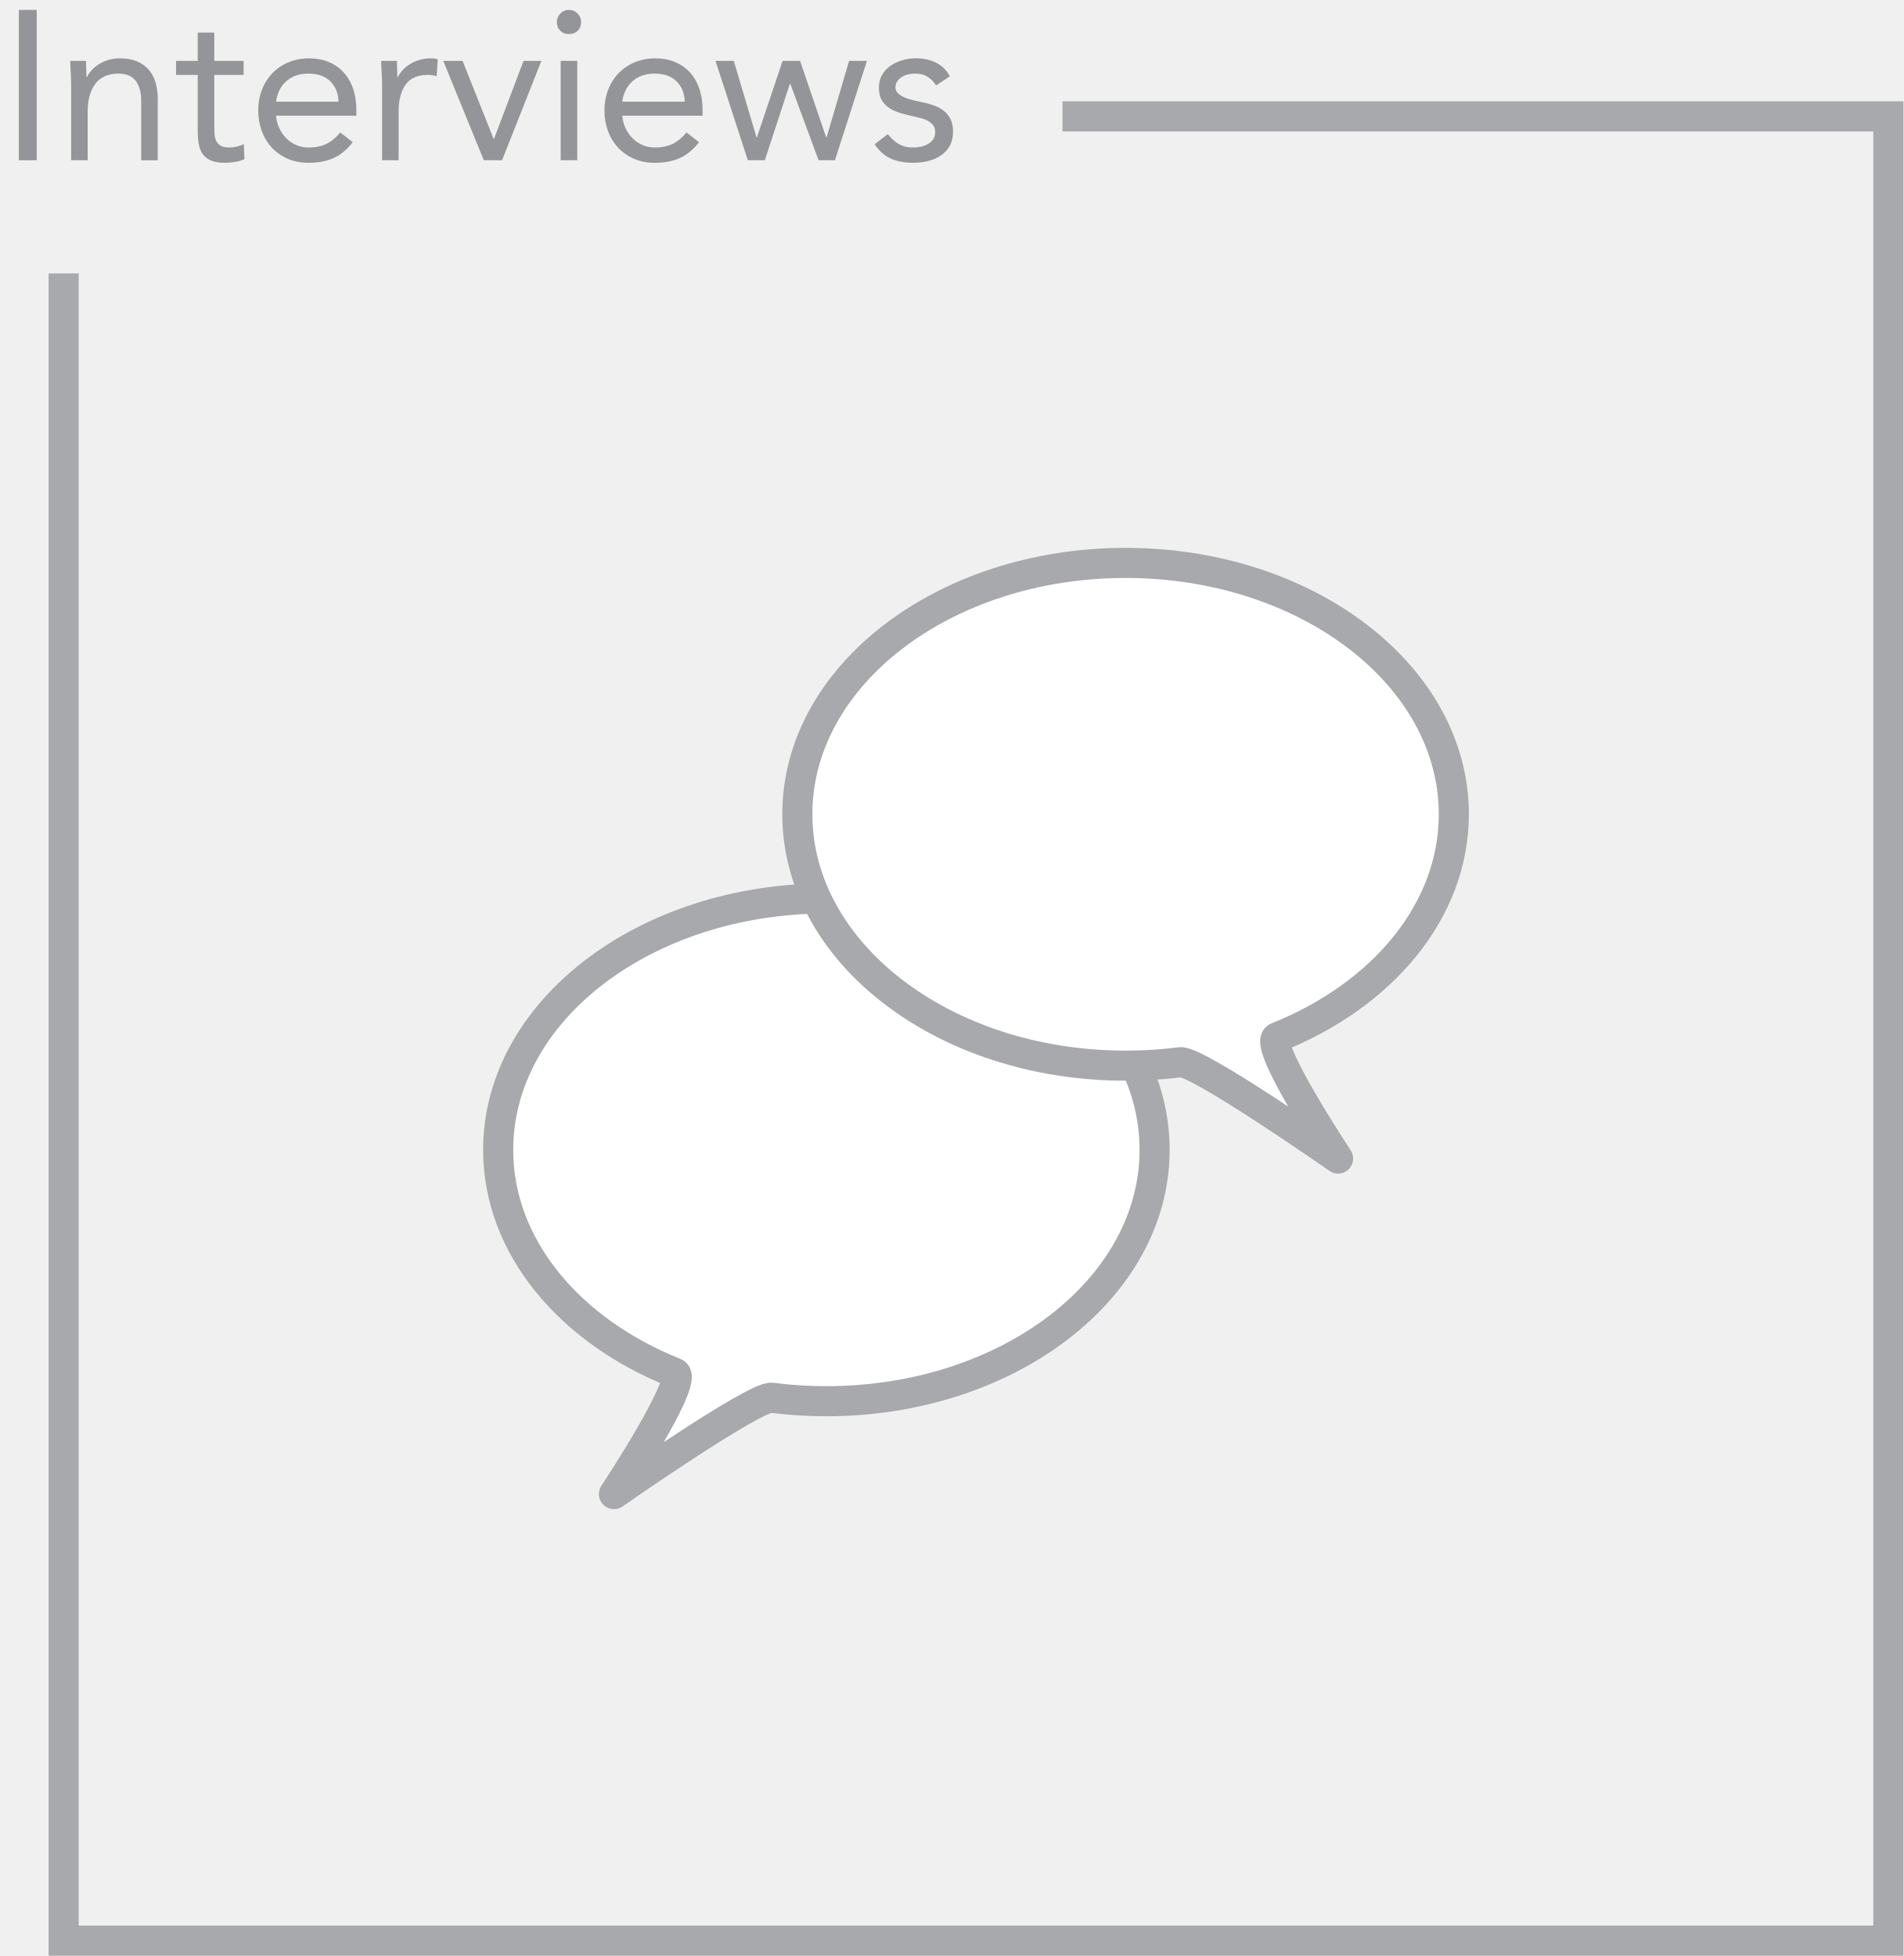
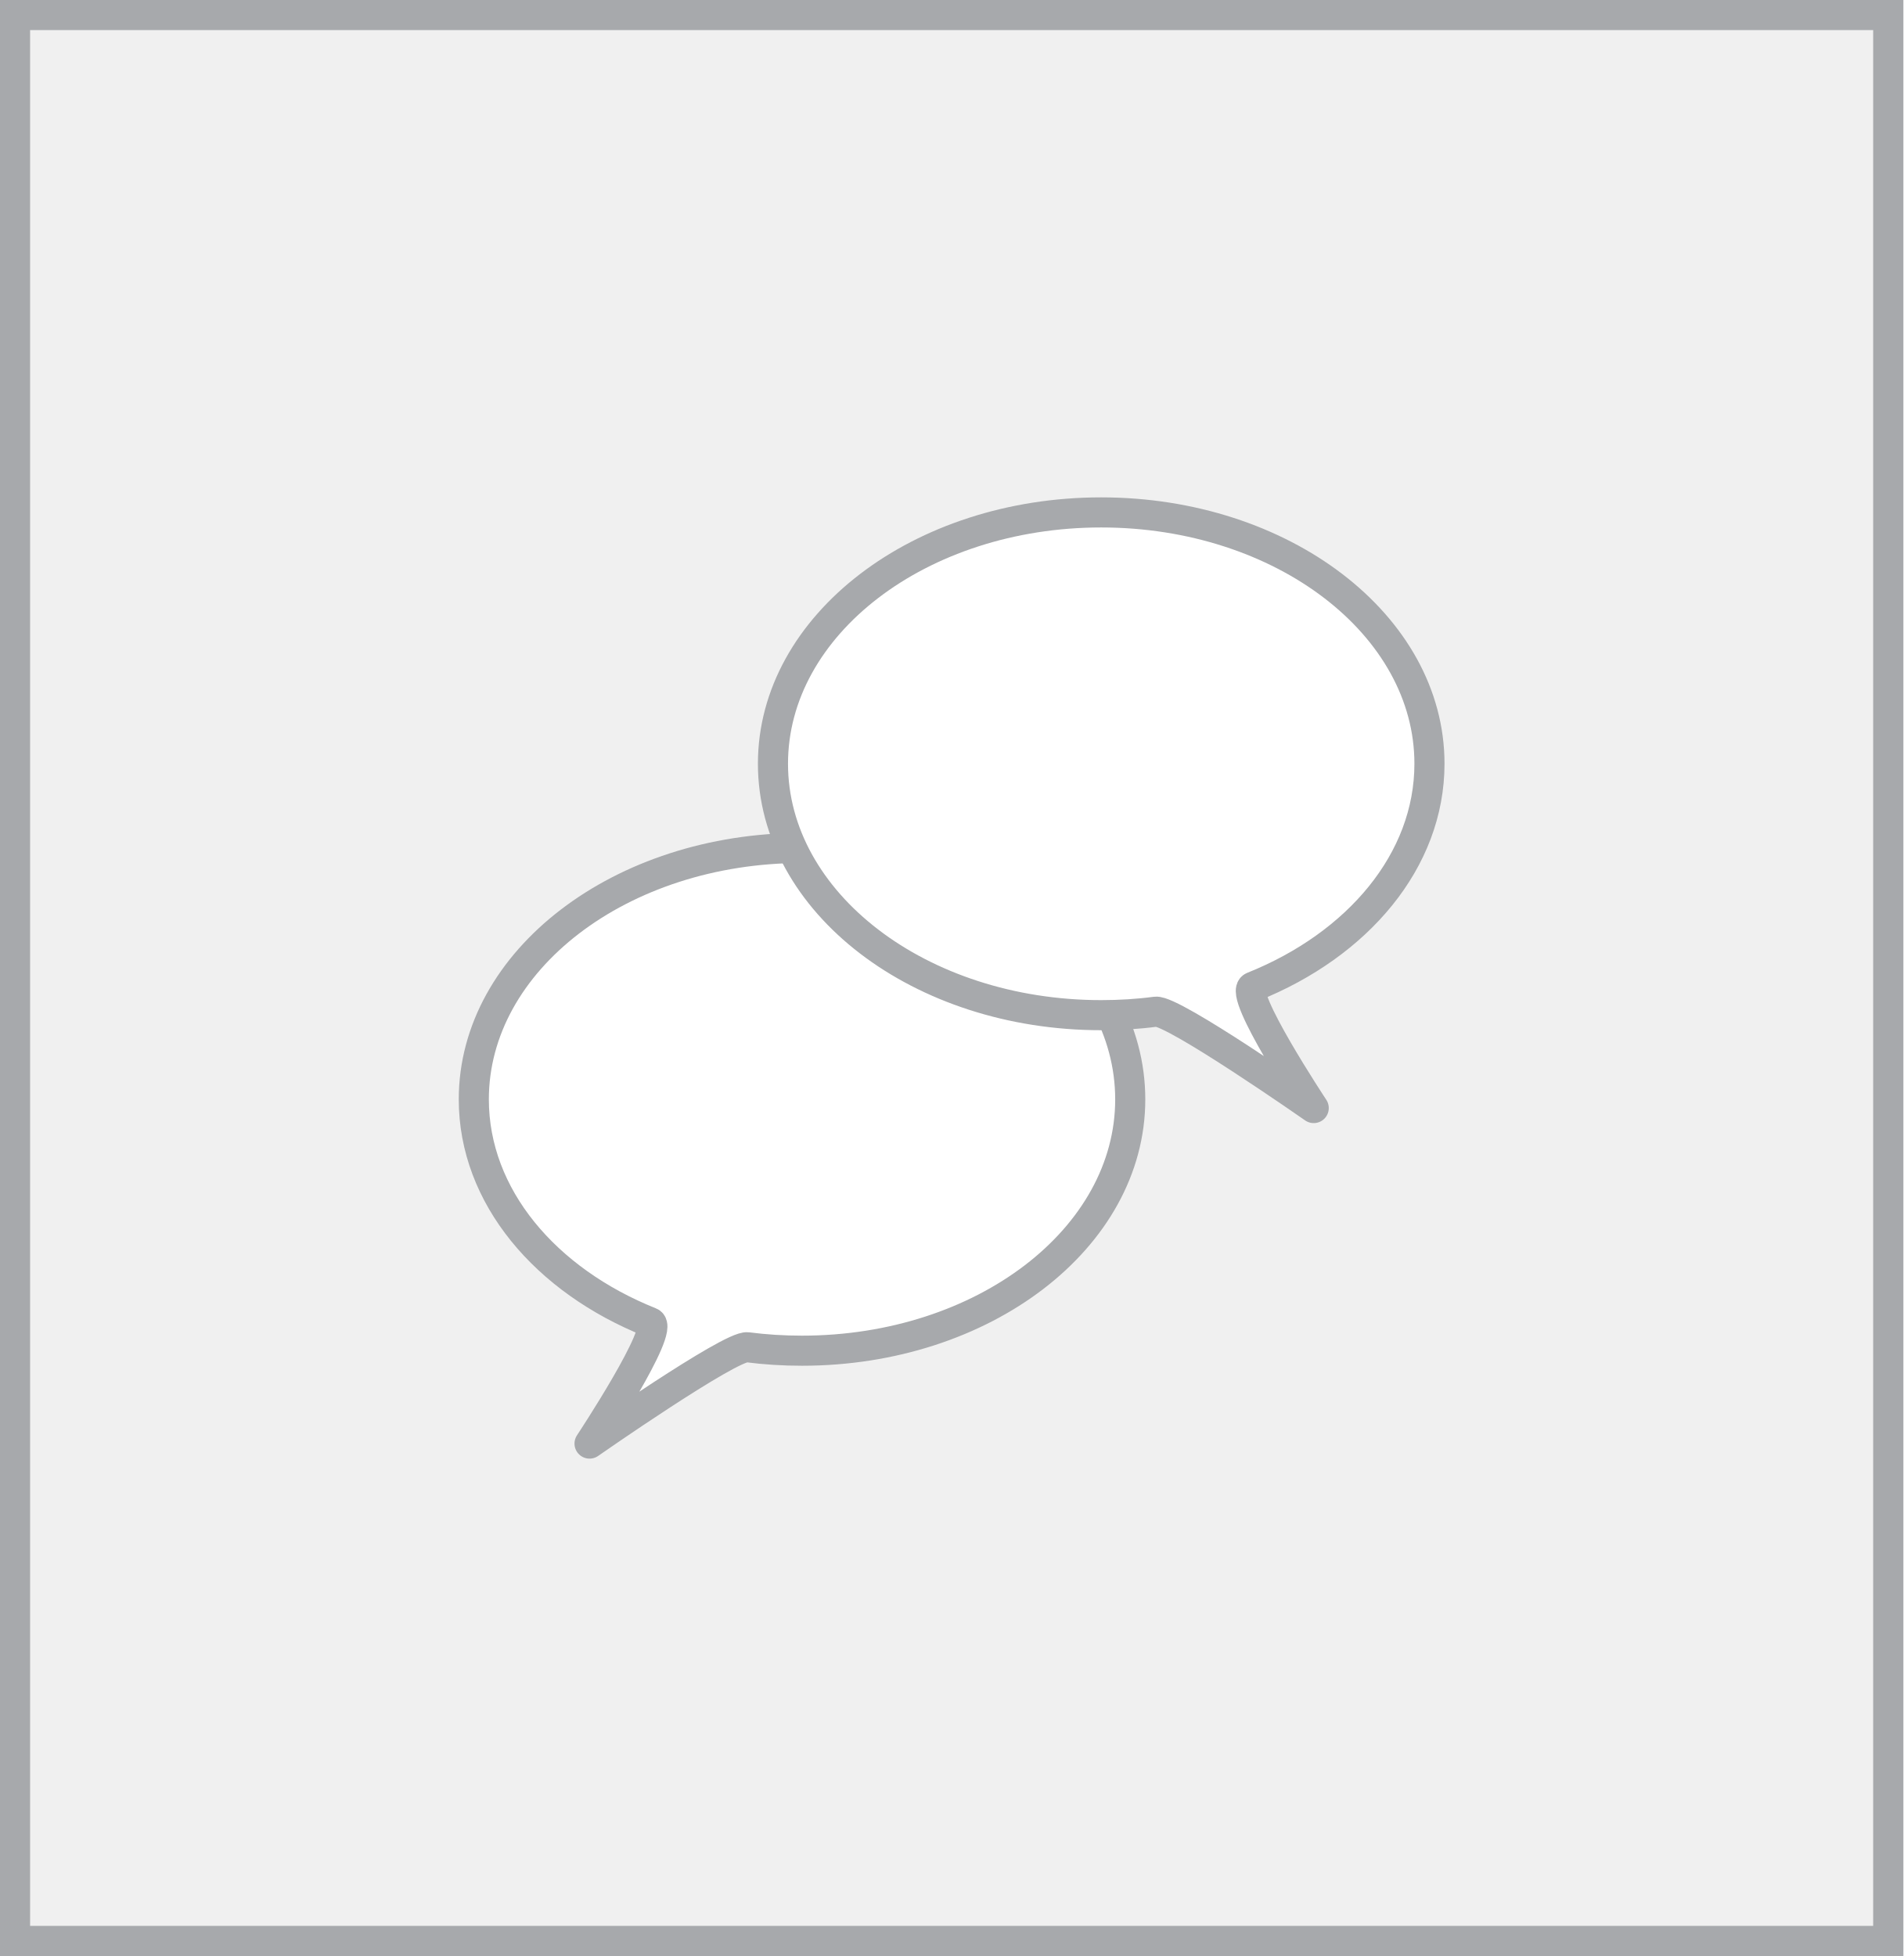
<svg xmlns="http://www.w3.org/2000/svg" version="1.1" x="0px" y="0px" width="89.603px" height="92.106px" viewBox="0 0 89.603 92.106" enable-background="new 0 0 89.603 92.106" xml:space="preserve">
  <g id="Layer_2">
</g>
  <g id="Layer_1">
    <g>
-       <polyline fill="none" stroke="#A7A9AC" stroke-width="1.417" stroke-miterlimit="10" points="2.997,12.874 2.997,91.384     88.901,91.384 88.901,5.48 50.02,5.48   " />
      <g>
-         <g>
-           <path fill="#939598" d="M0.889,0.466h0.84v7.08h-0.84V0.466z" />
-           <path fill="#939598" d="M3.349,3.976c0-0.213-0.007-0.413-0.021-0.6c-0.013-0.187-0.02-0.356-0.02-0.51h0.74      c0,0.126,0.003,0.253,0.01,0.38s0.01,0.257,0.01,0.39h0.021c0.053-0.113,0.128-0.223,0.225-0.33      C4.41,3.199,4.525,3.104,4.658,3.021c0.134-0.083,0.283-0.149,0.45-0.199c0.167-0.051,0.347-0.075,0.54-0.075      c0.307,0,0.571,0.047,0.795,0.14c0.224,0.094,0.408,0.224,0.555,0.391c0.146,0.166,0.255,0.368,0.325,0.604      s0.105,0.495,0.105,0.775v2.89h-0.78v-2.81c0-0.394-0.087-0.704-0.26-0.931c-0.174-0.227-0.443-0.34-0.811-0.34      c-0.253,0-0.472,0.044-0.654,0.13c-0.184,0.087-0.334,0.21-0.45,0.37c-0.117,0.16-0.204,0.35-0.26,0.57      c-0.058,0.22-0.086,0.463-0.086,0.729v2.28H3.349V3.976z" />
-           <path fill="#939598" d="M11.468,3.526h-1.38v2.34c0,0.153,0.003,0.295,0.01,0.425s0.033,0.243,0.08,0.34s0.117,0.174,0.21,0.23      c0.094,0.057,0.227,0.085,0.4,0.085c0.113,0,0.229-0.014,0.35-0.04c0.12-0.027,0.233-0.067,0.34-0.12l0.03,0.71      c-0.133,0.06-0.281,0.104-0.445,0.13c-0.163,0.026-0.318,0.04-0.465,0.04c-0.279,0-0.503-0.037-0.67-0.11      c-0.166-0.073-0.297-0.177-0.39-0.31C9.444,7.112,9.383,6.947,9.353,6.751C9.323,6.555,9.308,6.336,9.308,6.096V3.526h-1.02      v-0.66h1.02v-1.33h0.78v1.33h1.38V3.526z" />
-           <path fill="#939598" d="M16.607,6.696c-0.28,0.359-0.587,0.611-0.92,0.755c-0.333,0.143-0.72,0.215-1.16,0.215      c-0.366,0-0.696-0.065-0.99-0.195c-0.293-0.13-0.541-0.305-0.744-0.524c-0.204-0.221-0.36-0.48-0.471-0.78      c-0.109-0.3-0.165-0.62-0.165-0.96c0-0.36,0.061-0.691,0.181-0.995c0.119-0.304,0.286-0.563,0.5-0.78      c0.213-0.217,0.466-0.385,0.76-0.505c0.293-0.12,0.613-0.18,0.96-0.18c0.326,0,0.626,0.055,0.899,0.165      c0.273,0.109,0.509,0.27,0.705,0.479c0.197,0.21,0.349,0.467,0.455,0.771c0.106,0.303,0.16,0.648,0.16,1.035v0.25h-3.78      c0.014,0.199,0.062,0.392,0.146,0.574c0.083,0.184,0.191,0.344,0.325,0.48c0.133,0.137,0.29,0.245,0.47,0.325      s0.377,0.12,0.59,0.12c0.34,0,0.627-0.061,0.86-0.181s0.443-0.296,0.63-0.529L16.607,6.696z M15.938,4.786      c-0.014-0.4-0.144-0.721-0.39-0.96c-0.247-0.24-0.587-0.36-1.021-0.36s-0.783,0.12-1.05,0.36c-0.267,0.239-0.427,0.56-0.48,0.96      H15.938z" />
-           <path fill="#939598" d="M17.987,3.976c0-0.213-0.007-0.413-0.021-0.6c-0.013-0.187-0.02-0.356-0.02-0.51h0.74      c0,0.126,0.003,0.253,0.01,0.38s0.01,0.257,0.01,0.39h0.021c0.053-0.113,0.128-0.223,0.225-0.33      c0.097-0.106,0.212-0.201,0.345-0.285c0.134-0.083,0.283-0.149,0.45-0.199c0.167-0.051,0.347-0.075,0.54-0.075      c0.054,0,0.106,0.003,0.16,0.01c0.053,0.007,0.106,0.021,0.16,0.04l-0.051,0.79c-0.133-0.04-0.273-0.06-0.42-0.06      c-0.479,0-0.828,0.154-1.045,0.465c-0.217,0.31-0.325,0.734-0.325,1.274v2.28h-0.779V3.976z" />
-           <path fill="#939598" d="M23.637,7.546h-0.86l-1.91-4.68h0.91l1.46,3.67h0.021l1.39-3.67h0.84L23.637,7.546z" />
-           <path fill="#939598" d="M26.217,1.036c0-0.153,0.055-0.287,0.165-0.4s0.245-0.17,0.405-0.17s0.295,0.057,0.405,0.17      c0.109,0.113,0.164,0.247,0.164,0.4c0,0.166-0.053,0.303-0.159,0.41c-0.107,0.106-0.244,0.159-0.41,0.159      c-0.167,0-0.304-0.053-0.41-0.159C26.271,1.339,26.217,1.202,26.217,1.036z M26.396,2.866h0.78v4.68h-0.78V2.866z" />
-           <path fill="#939598" d="M32.907,6.696c-0.28,0.359-0.587,0.611-0.92,0.755c-0.333,0.143-0.72,0.215-1.16,0.215      c-0.366,0-0.696-0.065-0.99-0.195c-0.293-0.13-0.541-0.305-0.744-0.524c-0.204-0.221-0.36-0.48-0.471-0.78      c-0.109-0.3-0.165-0.62-0.165-0.96c0-0.36,0.061-0.691,0.181-0.995c0.119-0.304,0.286-0.563,0.5-0.78      c0.213-0.217,0.466-0.385,0.76-0.505c0.293-0.12,0.613-0.18,0.96-0.18c0.326,0,0.626,0.055,0.899,0.165      c0.273,0.109,0.509,0.27,0.705,0.479c0.197,0.21,0.349,0.467,0.455,0.771c0.106,0.303,0.16,0.648,0.16,1.035v0.25h-3.78      c0.014,0.199,0.062,0.392,0.146,0.574c0.083,0.184,0.191,0.344,0.325,0.48c0.133,0.137,0.29,0.245,0.47,0.325      s0.377,0.12,0.59,0.12c0.34,0,0.627-0.061,0.86-0.181s0.443-0.296,0.63-0.529L32.907,6.696z M32.237,4.786      c-0.014-0.4-0.144-0.721-0.39-0.96c-0.247-0.24-0.587-0.36-1.021-0.36s-0.783,0.12-1.05,0.36c-0.267,0.239-0.427,0.56-0.48,0.96      H32.237z" />
-           <path fill="#939598" d="M39.307,7.546h-0.77l-1.33-3.6h-0.021l-1.18,3.6h-0.8l-1.521-4.68h0.86l1.07,3.6h0.02l1.21-3.6h0.82      l1.229,3.6h0.021l1.06-3.6h0.84L39.307,7.546z" />
-           <path fill="#939598" d="M41.797,6.315c0.153,0.194,0.321,0.348,0.505,0.461s0.415,0.17,0.695,0.17      c0.12,0,0.241-0.014,0.365-0.04c0.123-0.027,0.234-0.07,0.335-0.13c0.1-0.061,0.18-0.136,0.24-0.226      c0.06-0.09,0.09-0.198,0.09-0.325c0-0.126-0.028-0.229-0.085-0.31s-0.132-0.148-0.226-0.205c-0.093-0.057-0.2-0.102-0.319-0.135      c-0.12-0.033-0.244-0.063-0.37-0.09c-0.221-0.047-0.431-0.101-0.63-0.16c-0.2-0.061-0.375-0.139-0.525-0.235      s-0.271-0.222-0.36-0.375s-0.135-0.35-0.135-0.59c0-0.227,0.05-0.427,0.15-0.6c0.1-0.174,0.233-0.317,0.399-0.431      c0.167-0.113,0.354-0.2,0.561-0.26c0.206-0.06,0.42-0.09,0.64-0.09c0.333,0,0.642,0.066,0.925,0.2      c0.283,0.133,0.505,0.35,0.665,0.649l-0.649,0.431c-0.101-0.167-0.232-0.302-0.396-0.405s-0.361-0.155-0.595-0.155      c-0.106,0-0.215,0.014-0.325,0.04s-0.208,0.066-0.295,0.12s-0.158,0.122-0.215,0.205s-0.085,0.179-0.085,0.285      c0,0.1,0.031,0.185,0.095,0.255c0.063,0.069,0.15,0.132,0.26,0.185c0.11,0.054,0.237,0.101,0.38,0.141      c0.144,0.04,0.292,0.073,0.445,0.1c0.207,0.04,0.403,0.092,0.59,0.155s0.351,0.148,0.49,0.255s0.25,0.24,0.33,0.399      c0.08,0.16,0.12,0.357,0.12,0.591c0,0.267-0.054,0.493-0.16,0.68s-0.248,0.338-0.425,0.455      c-0.177,0.116-0.377,0.201-0.601,0.255c-0.223,0.054-0.451,0.08-0.685,0.08c-0.4,0-0.745-0.062-1.035-0.186      c-0.29-0.123-0.552-0.352-0.785-0.685L41.797,6.315z" />
-         </g>
+         <path fill="#FFFFFF" stroke="#A7A9AC" stroke-width="1.417" stroke-linecap="round" stroke-linejoin="round" stroke-miterlimit="10" d="     M53.21,51.769c0,6.537-6.918,11.834-15.453,11.834c-0.873,0-1.732-0.053-2.568-0.162c-0.793-0.1-7.434,4.536-7.434,4.536     s3.584-5.422,2.863-5.71c-4.941-1.975-8.312-5.936-8.312-10.498c0-6.538,6.916-11.84,15.451-11.84S53.21,45.231,53.21,51.769z" />
+         <path fill="#FFFFFF" stroke="#A7A9AC" stroke-width="1.417" stroke-linecap="round" stroke-linejoin="round" stroke-miterlimit="10" d="     M36.39,35.963c0,6.538,6.92,11.84,15.453,11.84c0.875,0,1.734-0.053,2.566-0.163c0.797-0.104,7.439,4.537,7.439,4.537     s-3.588-5.422-2.865-5.71c4.939-1.976,8.314-5.94,8.314-10.504c0-6.532-6.922-11.834-15.455-11.834S36.39,29.431,36.39,35.963z" />
      </g>
-       <g>
-         <g>
-           <path fill="#FFFFFF" stroke="#A7A9AC" stroke-width="1.417" stroke-linecap="round" stroke-linejoin="round" stroke-miterlimit="10" d="      M54.357,54.147c0,6.537-6.917,11.834-15.453,11.834c-0.873,0-1.731-0.053-2.567-0.162c-0.794-0.1-7.434,4.536-7.434,4.536      s3.583-5.422,2.863-5.71c-4.942-1.975-8.313-5.936-8.313-10.498c0-6.538,6.917-11.84,15.451-11.84      C47.44,42.307,54.357,47.609,54.357,54.147z" />
-           <path fill="#FFFFFF" stroke="#A7A9AC" stroke-width="1.417" stroke-linecap="round" stroke-linejoin="round" stroke-miterlimit="10" d="      M37.537,38.341c0,6.538,6.92,11.84,15.453,11.84c0.875,0,1.734-0.053,2.567-0.163c0.796-0.104,7.438,4.537,7.438,4.537      s-3.588-5.422-2.865-5.71c4.94-1.976,8.314-5.94,8.314-10.504c0-6.532-6.921-11.834-15.455-11.834      C44.457,26.507,37.537,31.809,37.537,38.341z" />
-         </g>
-       </g>
+     </g>
+     <g>
+       <path fill="#A7A9AC" d="M88.186,1.417v89.271H1.417V1.417H88.186 M89.603,0H0v92.106h89.603V0L89.603,0z" />
    </g>
  </g>
  <g id="Layer_4">
</g>
  <g id="Layer_3">
</g>
  <g id="Layer_5">
</g>
  <g id="Annotations">
</g>
</svg>
